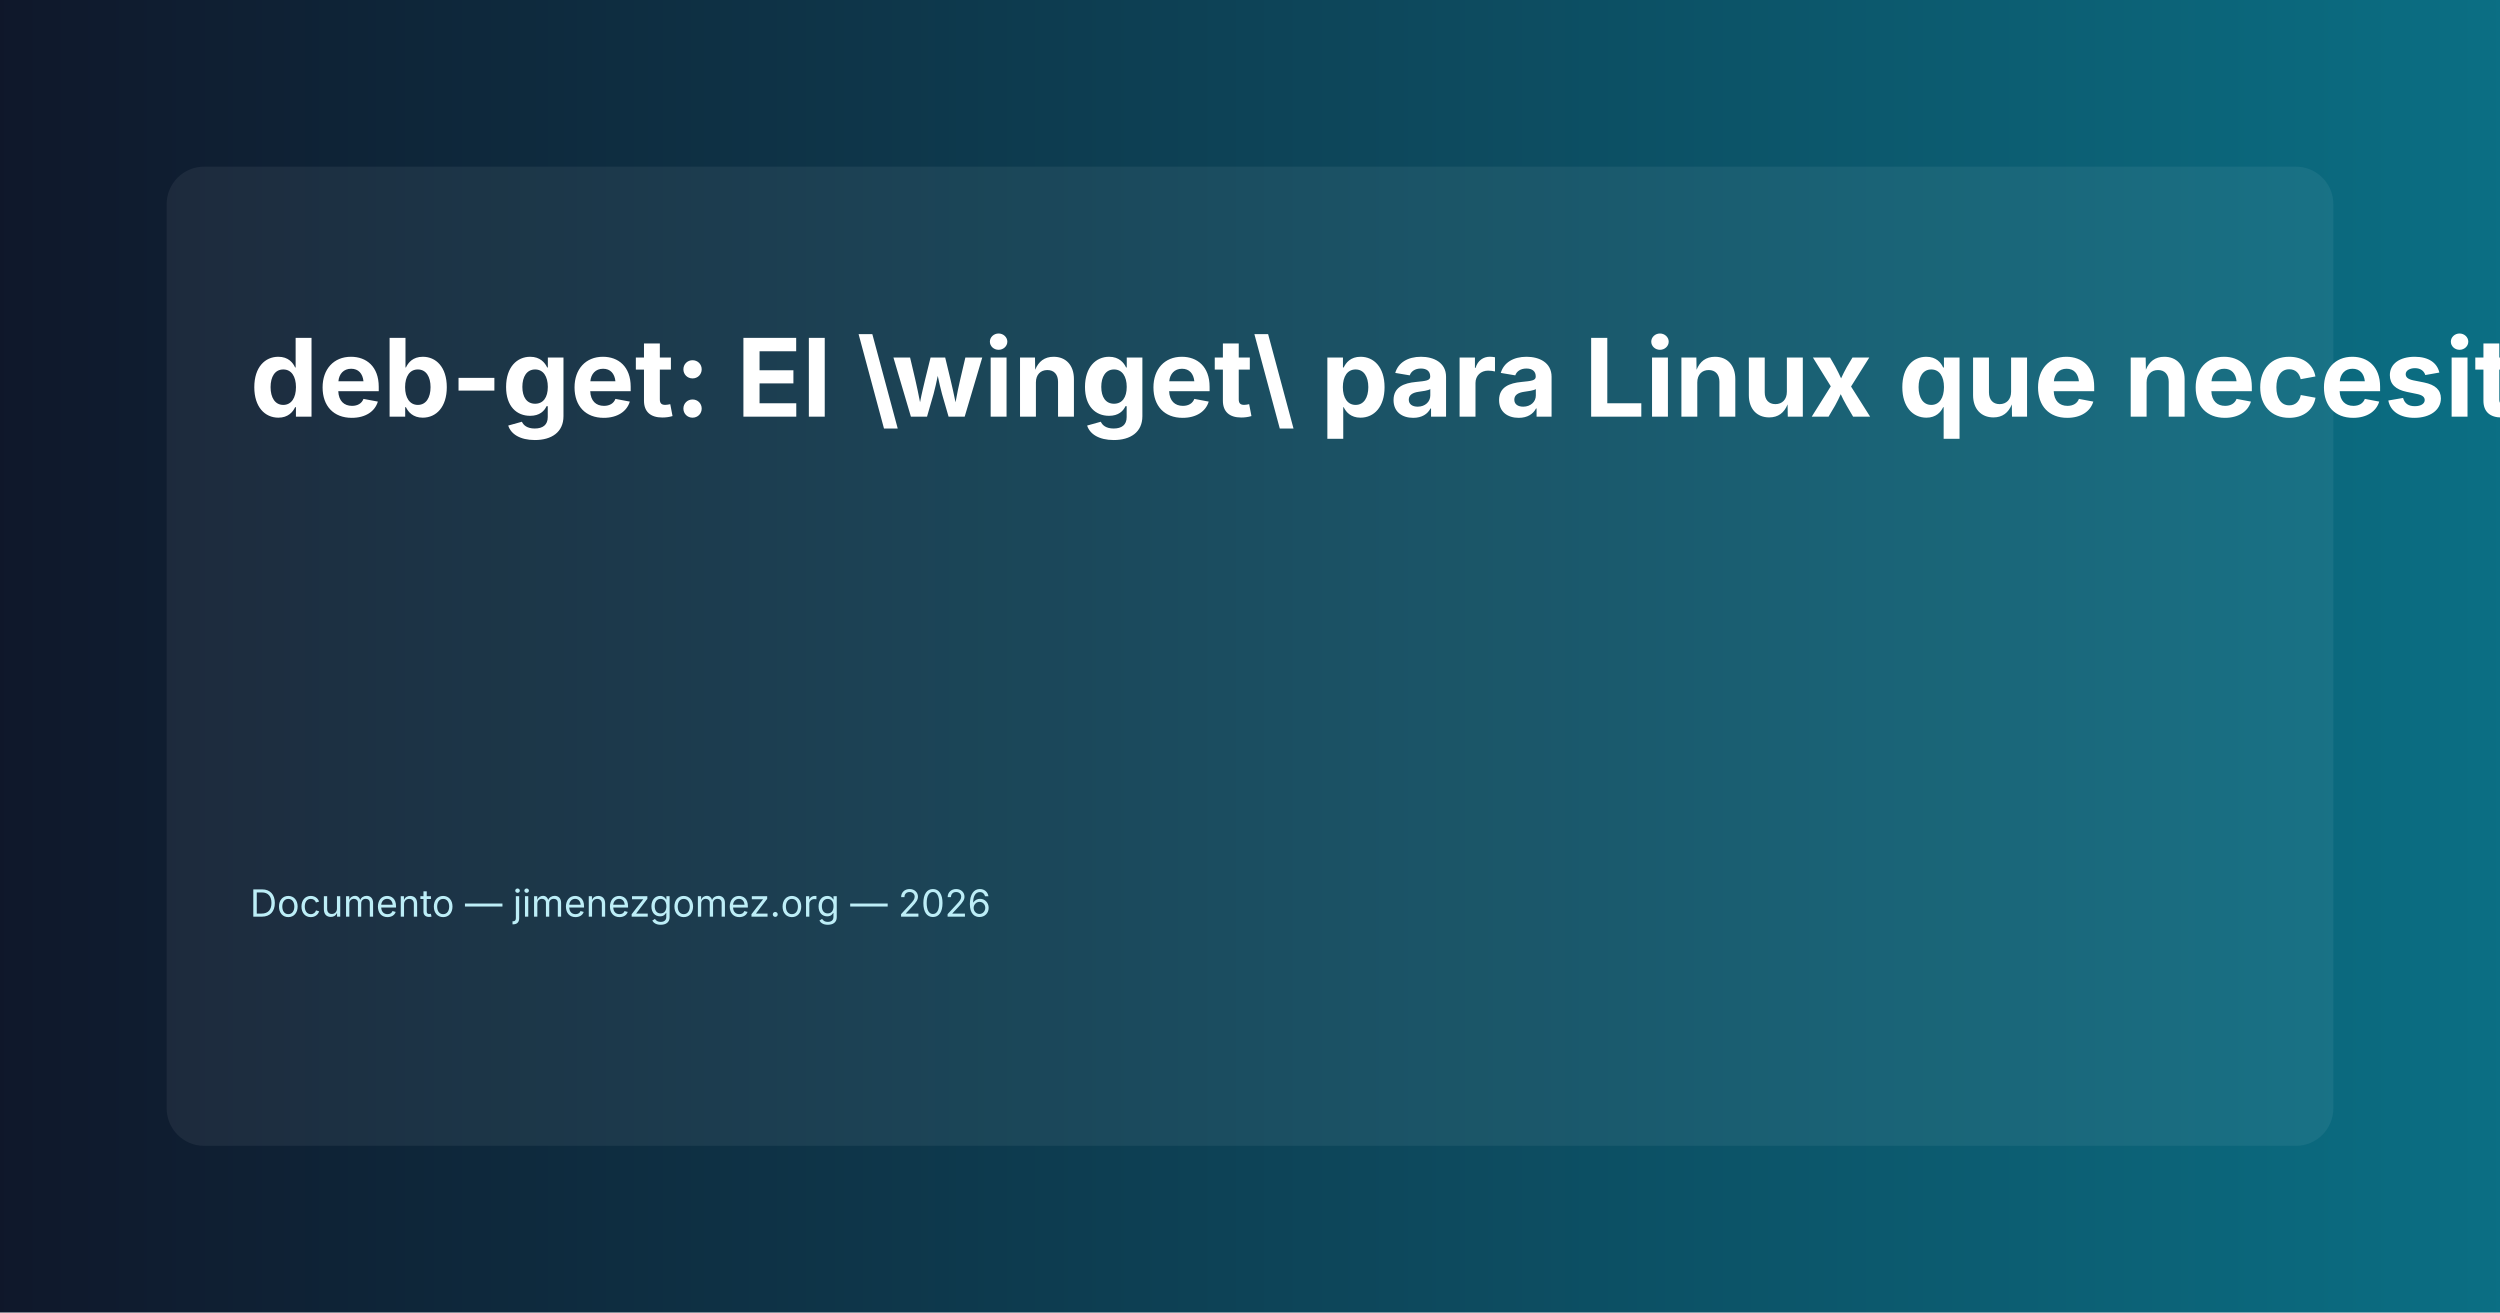
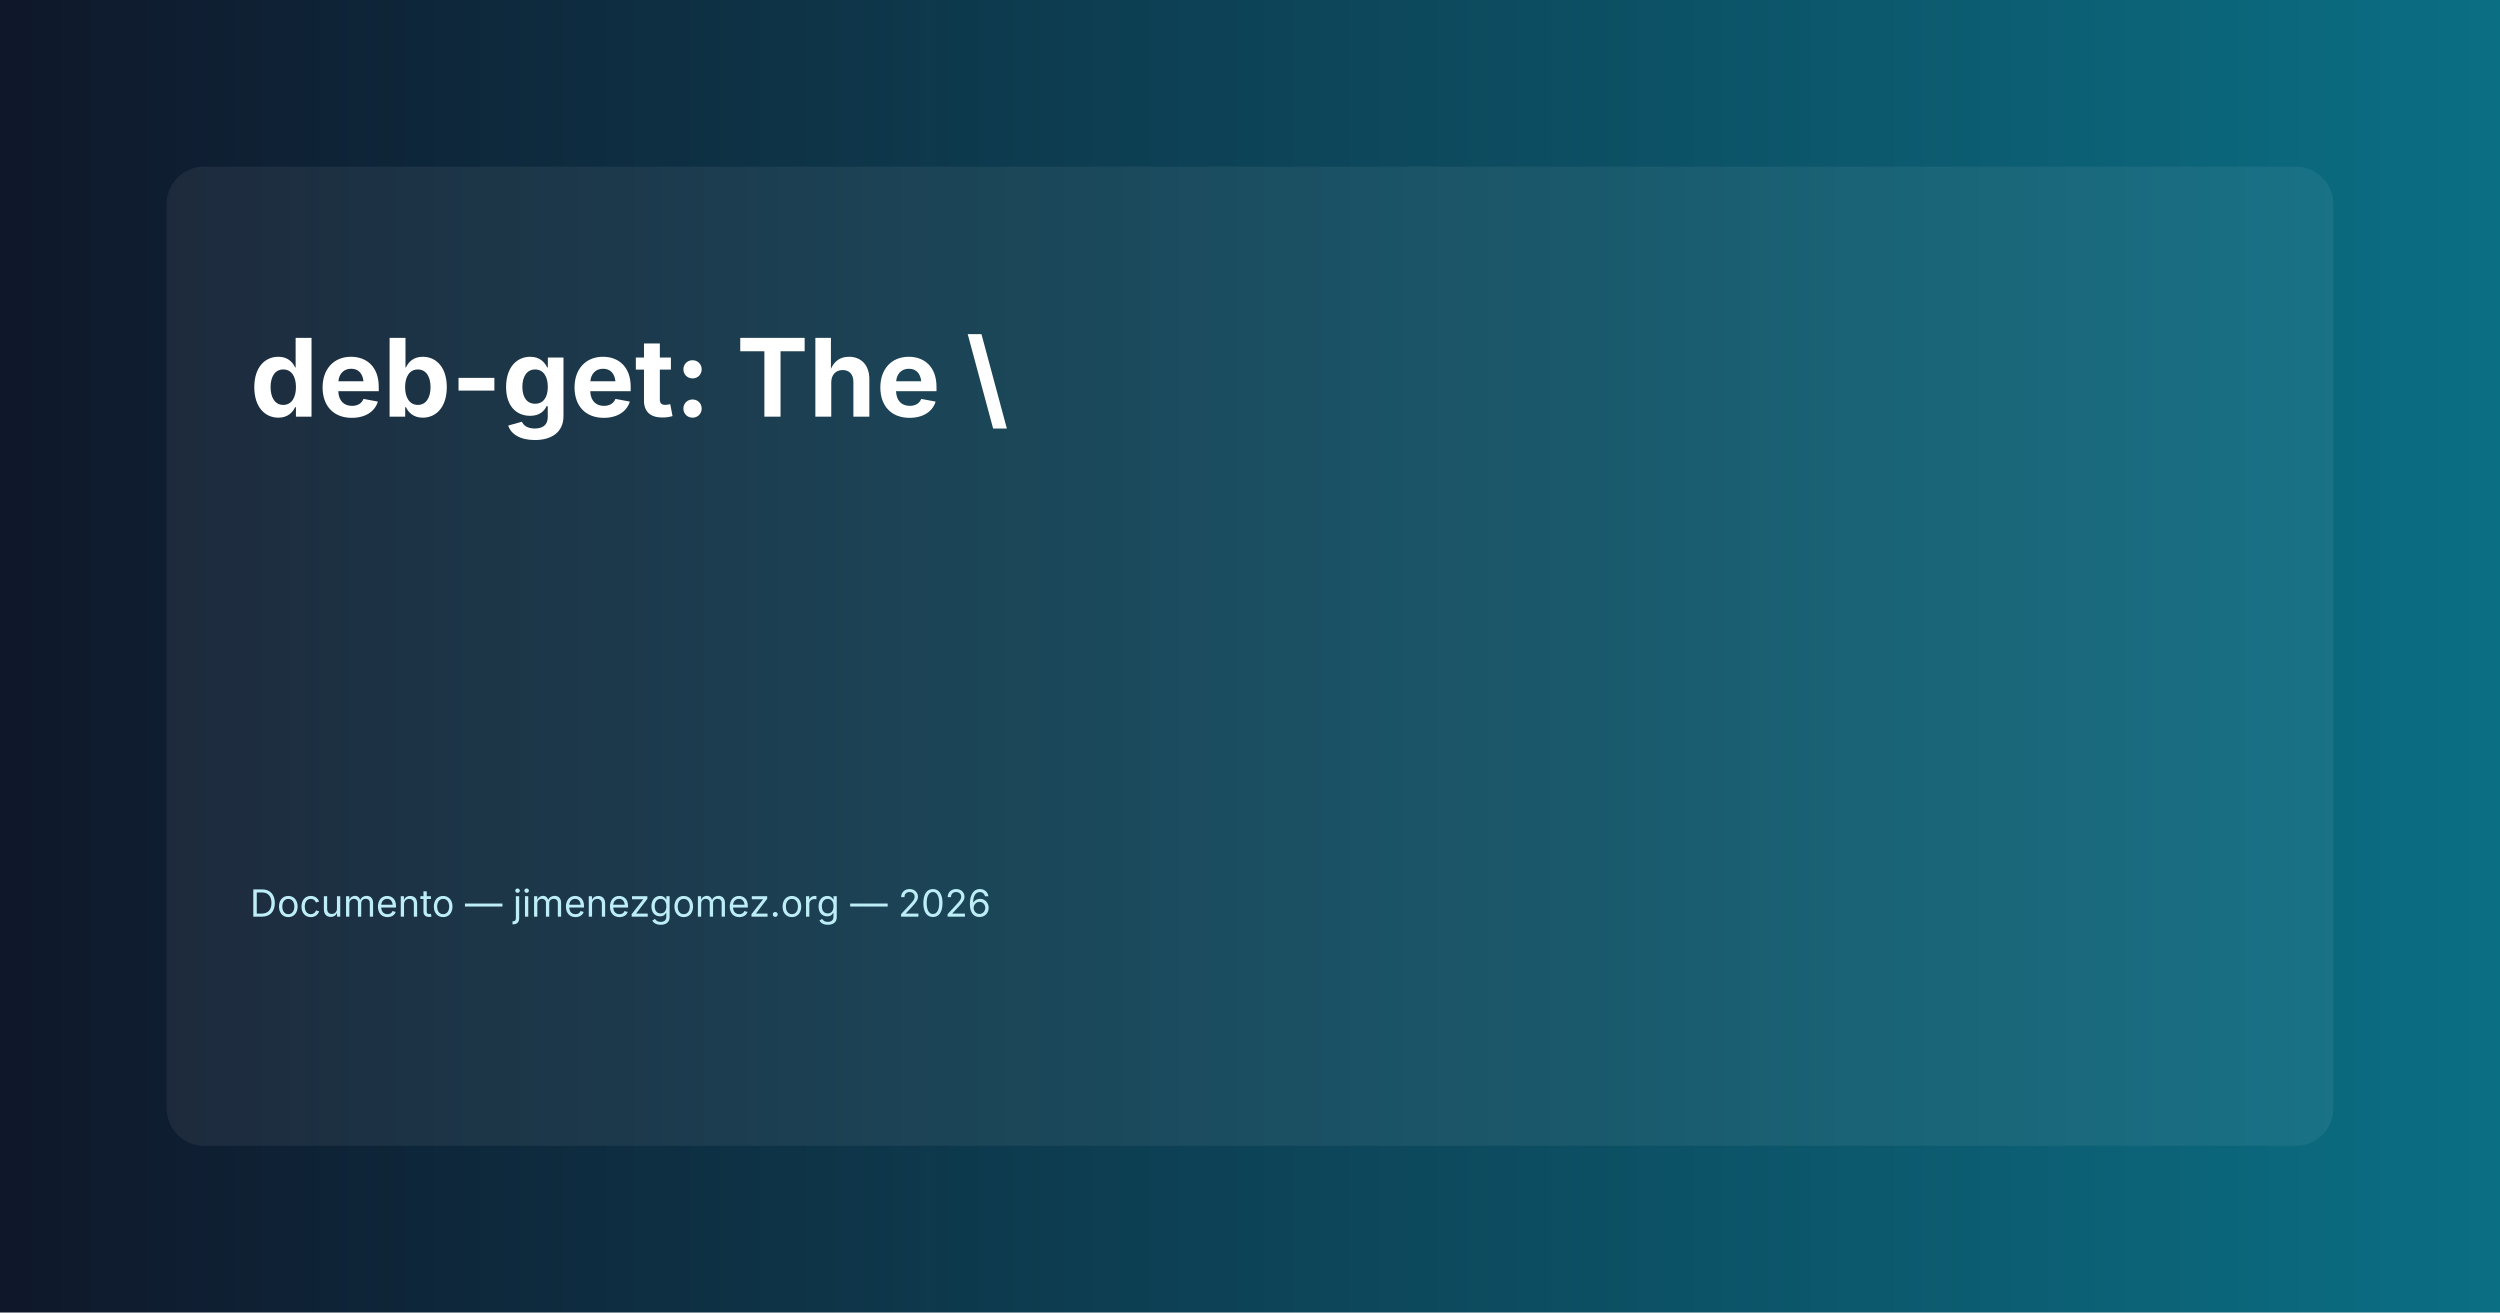
<svg xmlns="http://www.w3.org/2000/svg" width="1200" height="630" viewBox="0 0 1200 630">
  <defs>
    <linearGradient id="g" x1="0" x2="1">
      <stop offset="0" stop-color="#0f172a" />
      <stop offset="1" stop-color="#0b6f84" />
    </linearGradient>
  </defs>
  <rect width="100%" height="100%" fill="url(#g)" />
  <g transform="translate(80,80)">
    <rect x="0" y="0" width="1040" height="470" rx="18" fill-opacity="0.06" fill="#ffffff" />
-     <text x="40" y="120" font-family="Inter, Arial, Helvetica, sans-serif" font-size="52" fill="#ffffff" font-weight="700">deb-get: El \winget\ para Linux que necesitas para evitar los problemas de Snap</text>
+     <text x="40" y="120" font-family="Inter, Arial, Helvetica, sans-serif" font-size="52" fill="#ffffff" font-weight="700">deb-get: The \</text>
    <text x="40" y="190" font-family="Inter, Arial, Helvetica, sans-serif" font-size="28" fill="#e6f7fb" />
    <text x="40" y="360" font-family="Inter, Arial, Helvetica, sans-serif" font-size="18" fill="#bdeef7">Documento — jimenezgomez.org — 2026</text>
  </g>
</svg>
